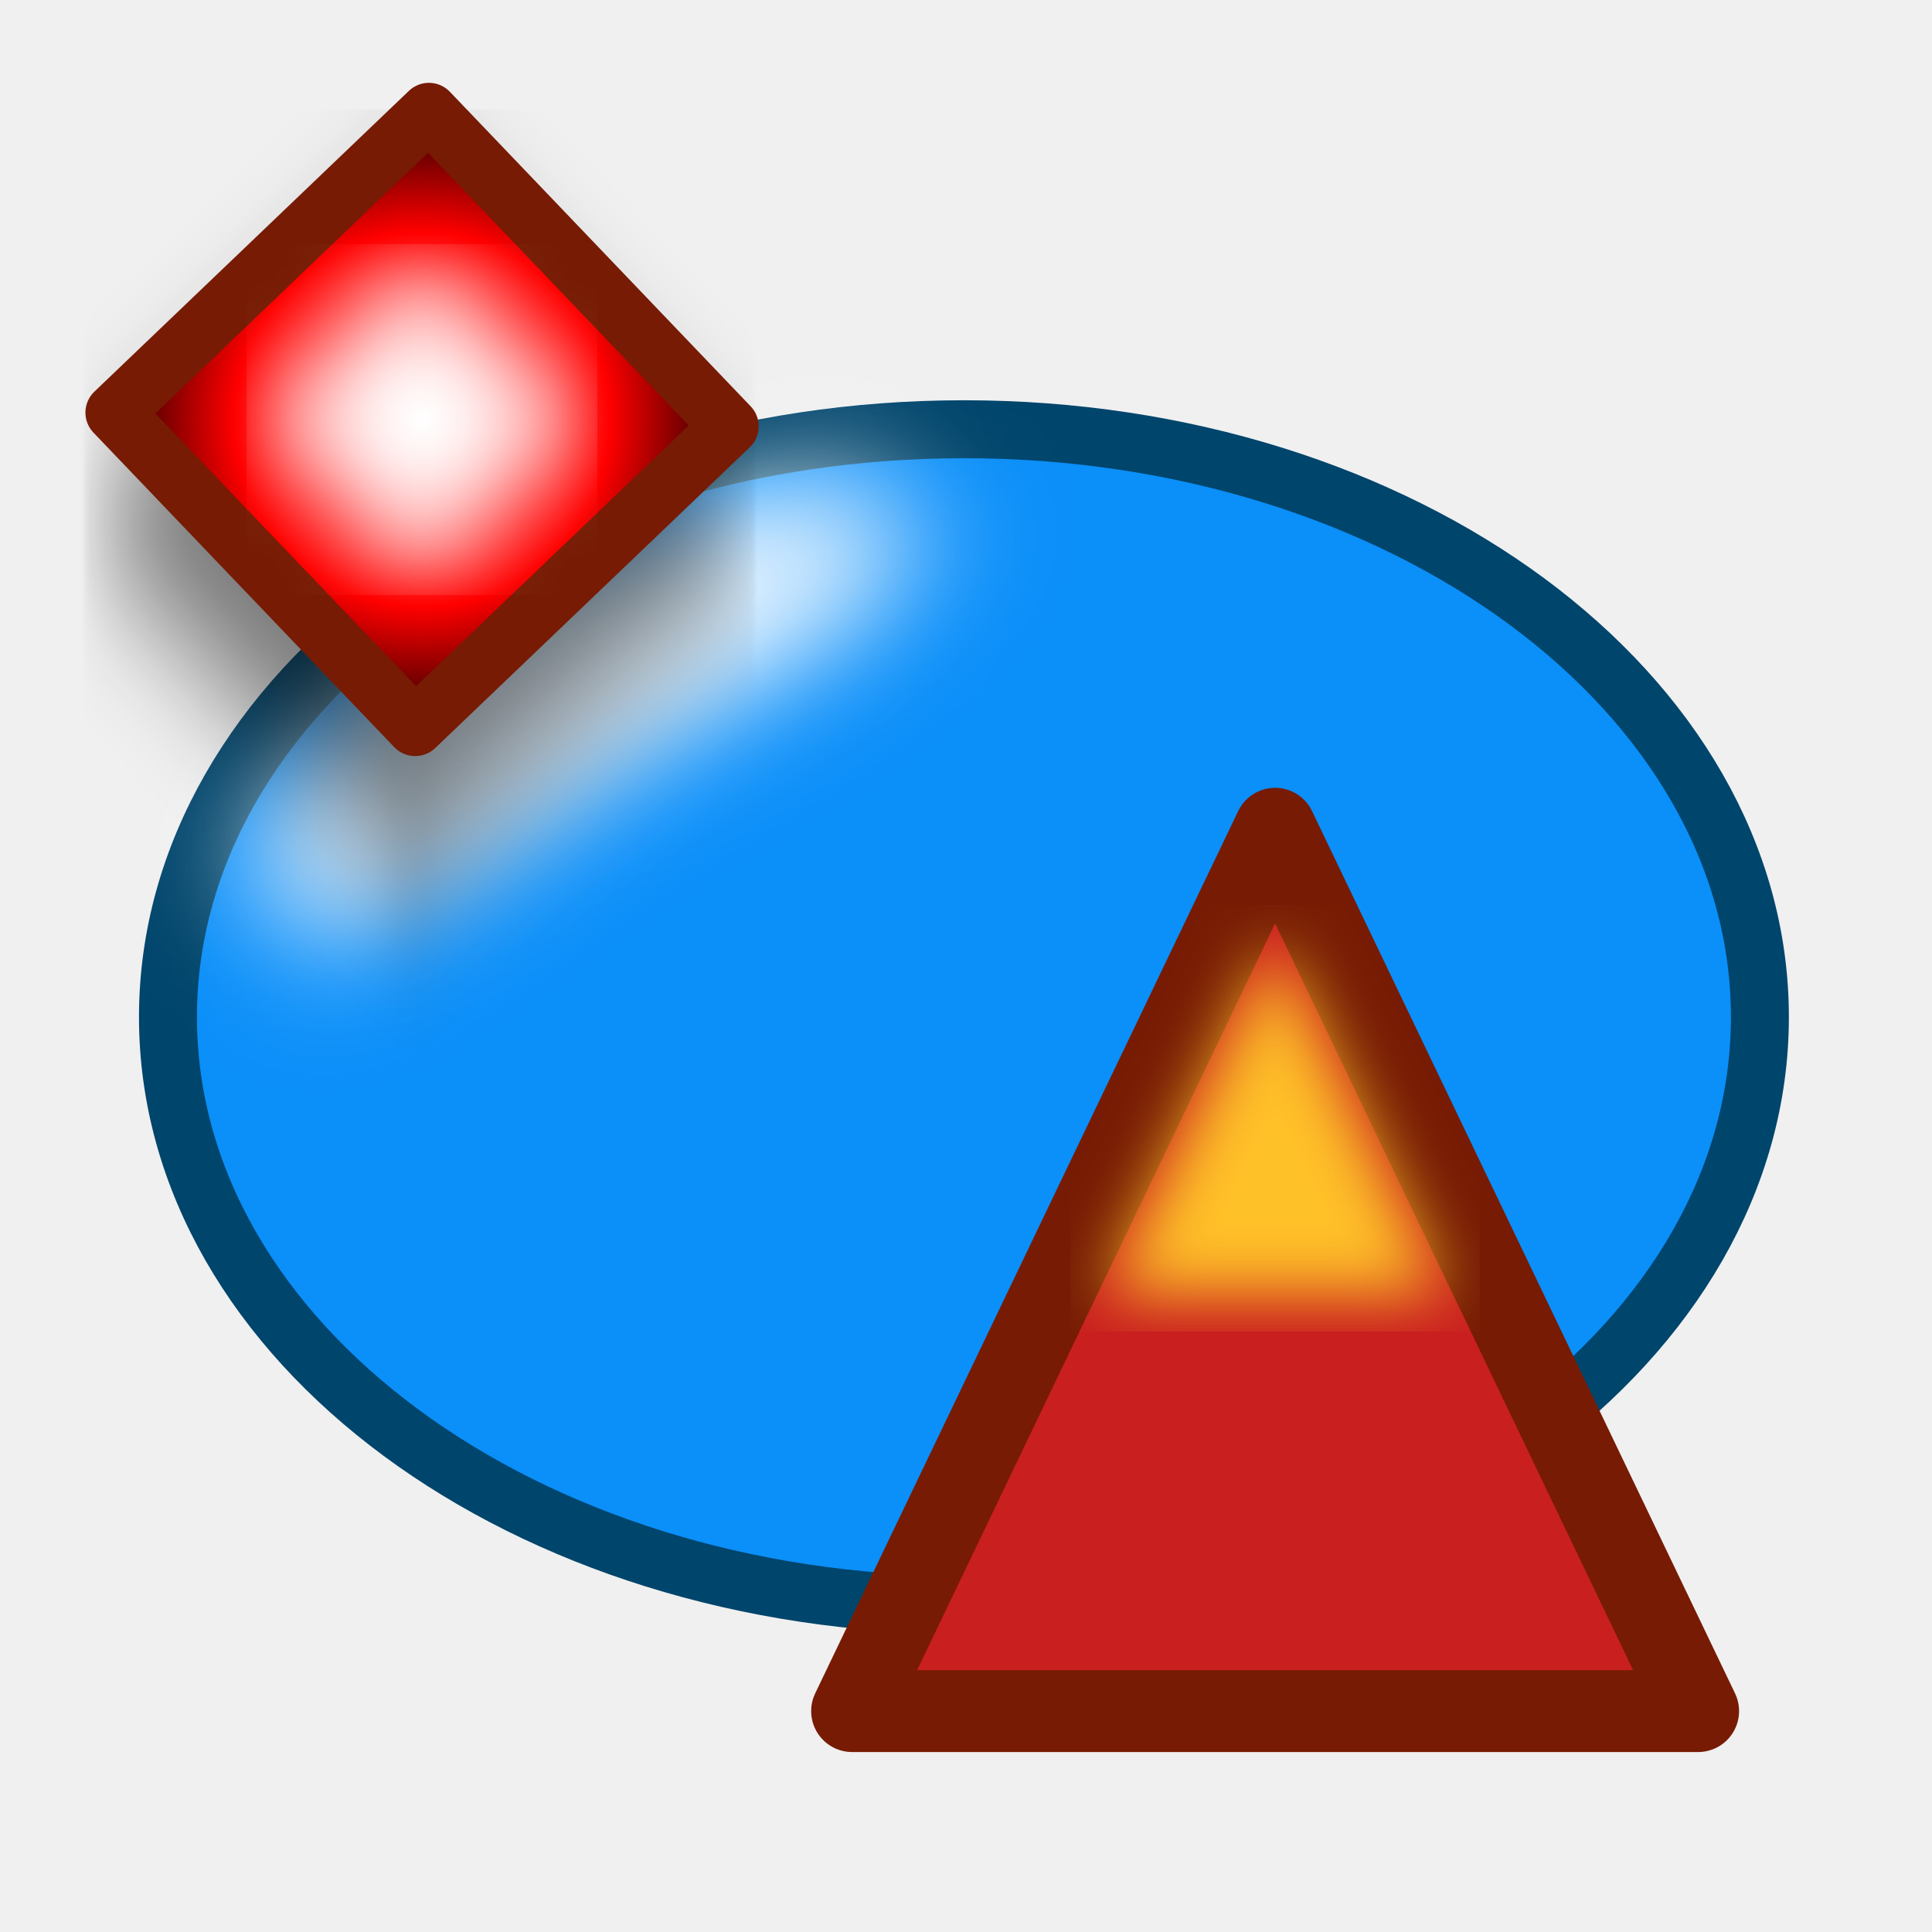
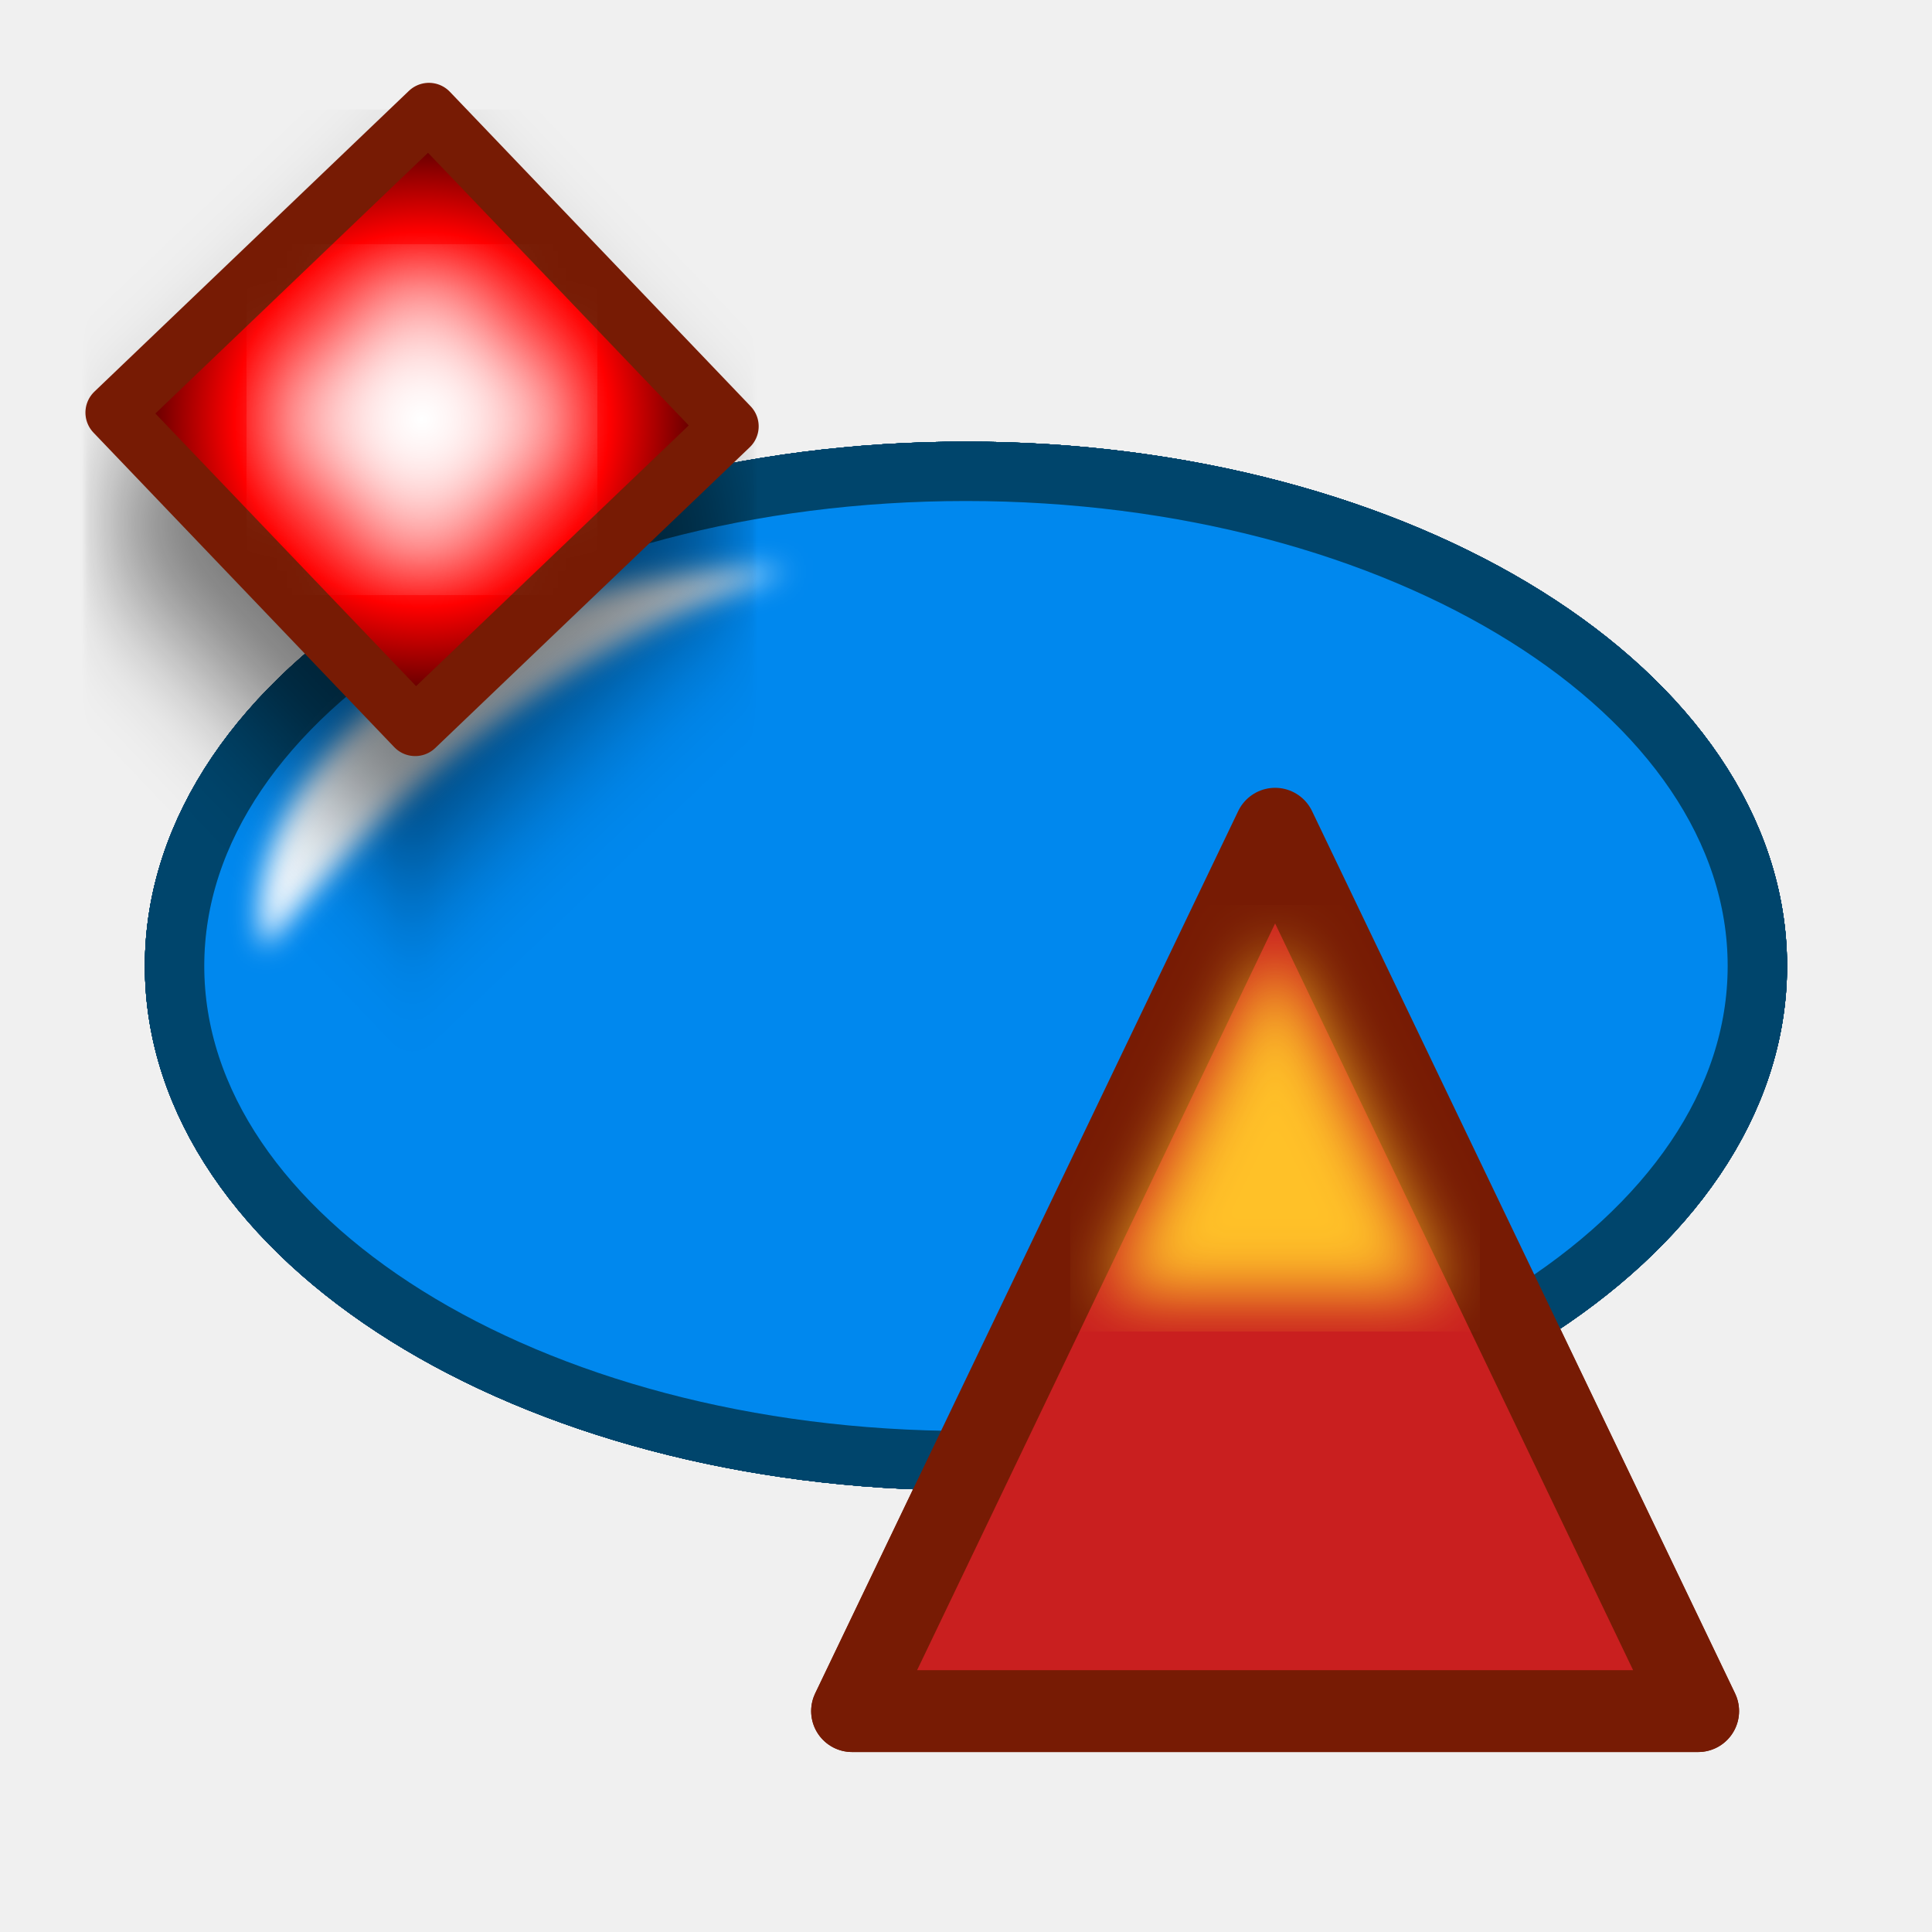
<svg xmlns="http://www.w3.org/2000/svg" height="100" viewBox="0 0 100 100" width="100">
-   <filter color-interpolation-filters="sRGB" id="a">
-     <feColorMatrix in="SourceGraphic" result="colormatrix" values="1 0 0 0 0 0 1 0 0 0 0 0 1 0 0 -0.212 -0.715 -0.072 1 0" />
-     <feComposite in="SourceGraphic" in2="colormatrix" k1="0" k2="1" k3="0" k4="0" operator="arithmetic" result="composite" />
-     <feGaussianBlur result="blur1" stdDeviation="5 .01" />
-     <feGaussianBlur in="composite" result="blur2" stdDeviation=".01 5" />
-     <feBlend in="blur2" in2="blur1" mode="darken" result="blend" />
+   <filter color-interpolation-filters="sRGB" height="1.173" id="a" width="1.123" x="-.062" y="-.087">
+     <feGaussianBlur stdDeviation=".182" />
  </filter>
-   <g transform="translate(0 -193.1399)">
-     <ellipse cx="49.893" cy="245.784" fill="#0b8ff9" rx="41.199" ry="30.427" stroke="#00456c" stroke-linejoin="round" stroke-width="3" />
-     <path d="m-83.976 208.449c0 2.865-13.213.858-19.058.858-5.845 0-18.668.897-18.668-1.968s10.298-6.005 16.143-6.005c5.845 0 21.583 4.251 21.583 7.116z" fill="#f6fbff" filter="url(#a)" transform="matrix(.8299576 -.5578265 .5578265 .8299576 0 0)" />
+   <g transform="matrix(3.870601 0 0 3.870601 -1.724677 -1045.516)">
+     <ellipse cx="13.363" cy="283.035" rx="10.583" ry="6.615" style="fill:#08e;fill-opacity:.941;stroke:#00456c;stroke-width:.794;stroke-linecap:square;stroke-linejoin:round" />
+     <path d="m11.018 277.74c-2.167.615-3.885 1.958-4.335 2.298-.646.487-1.536 1.361-2.71 2.758-.325-1.402.926-3.084 2.635-4.034 1.554-.864 2.97-1.035 4.41-1.022z" fill="#fff" filter="url(#a)" opacity=".94" />
  </g>
-   <filter color-interpolation-filters="sRGB" id="b">
-     <feGaussianBlur result="blur" stdDeviation="2 2" />
+   <filter color-interpolation-filters="sRGB" height="1.173" id="b" width="1.123" x="-.062" y="-.087">
+     <feGaussianBlur stdDeviation=".182" />
  </filter>
-   <radialGradient cx="178.044" cy="134.441" gradientTransform="matrix(.8333338 -.833333 .8333328 .8333337 -82.36006 170.777)" gradientUnits="userSpaceOnUse" id="c" r="13.515">
-     <stop offset="0" stop-color="#fff" />
-     <stop offset=".609" stop-color="#f00" />
-     <stop offset="1" stop-color="#210000" />
-   </radialGradient>
-   <filter color-interpolation-filters="sRGB" id="d">
-     <feFlood flood-opacity=".498" result="flood" />
-     <feComposite in="flood" in2="SourceGraphic" operator="in" result="composite1" />
-     <feGaussianBlur in="composite1" result="blur" stdDeviation="3" />
-     <feOffset dx="4" dy="4" result="offset" />
-     <feComposite in="SourceGraphic" in2="offset" operator="over" result="composite2" />
+   <g transform="matrix(3.870601 0 0 3.870601 -1.724677 -1045.516)">
+     <ellipse cx="13.363" cy="283.035" rx="10.583" ry="6.615" style="fill:#08e;fill-opacity:.941;stroke:#00456c;stroke-width:.794;stroke-linecap:square;stroke-linejoin:round" />
+     <path d="m11.018 277.74c-2.167.615-3.885 1.958-4.335 2.298-.646.487-1.536 1.361-2.71 2.758-.325-1.402.926-3.084 2.635-4.034 1.554-.864 2.97-1.035 4.41-1.022z" fill="#fff" filter="url(#b)" opacity=".94" />
+   </g>
+   <filter color-interpolation-filters="sRGB" height="1.173" id="c" width="1.123" x="-.062" y="-.087">
+     <feGaussianBlur stdDeviation=".182" />
  </filter>
-   <path d="m166.782 123.178h22.525v22.525h-22.525z" fill="url(#c)" filter="url(#d)" stroke="#771b04" stroke-linejoin="round" stroke-width="3" transform="matrix(.6911434 .7227176 -.7227176 .6911434 -4.04614 -199.8825)" />
-   <g fill="#fff" filter="url(#b)" transform="matrix(1.212121 0 0 1.212121 -9.366469 -246.7727)">
-     <path d="m24.379 215.263h2.74v12.473h-2.74z" />
-     <path d="m220.129-31.986h2.74v12.473h-2.74z" transform="rotate(90)" />
+   <g transform="matrix(3.870601 0 0 3.870601 -1.724677 -1045.516)">
+     <ellipse cx="13.363" cy="283.035" rx="10.583" ry="6.615" style="fill:#08e;fill-opacity:.941;stroke:#00456c;stroke-width:.794;stroke-linecap:square;stroke-linejoin:round" />
+     <path d="m11.018 277.74c-2.167.615-3.885 1.958-4.335 2.298-.646.487-1.536 1.361-2.71 2.758-.325-1.402.926-3.084 2.635-4.034 1.554-.864 2.97-1.035 4.41-1.022z" fill="#fff" filter="url(#c)" opacity=".94" />
+   </g>
+   <filter color-interpolation-filters="sRGB" height="1.173" id="d" width="1.123" x="-.062" y="-.087">
+     <feGaussianBlur stdDeviation=".182" />
+   </filter>
+   <g transform="matrix(3.870601 0 0 3.870601 -1.724677 -1045.516)">
+     <ellipse cx="13.363" cy="283.035" rx="10.583" ry="6.615" style="fill:#08e;fill-opacity:.941;stroke:#00456c;stroke-width:.794;stroke-linecap:square;stroke-linejoin:round" />
+     <path d="m11.018 277.74c-2.167.615-3.885 1.958-4.335 2.298-.646.487-1.536 1.361-2.71 2.758-.325-1.402.926-3.084 2.635-4.034 1.554-.864 2.97-1.035 4.41-1.022z" fill="#fff" filter="url(#d)" opacity=".94" />
  </g>
  <filter color-interpolation-filters="sRGB" id="e">
    <feGaussianBlur result="blur" stdDeviation="2 2" />
  </filter>
  <g transform="matrix(.8252592 0 0 .8252592 9.520161 -145.0404)">
    <path d="m68.439 227.73 26.531 55.34-53.063 0z" fill="#c91f1f" stroke="#771b04" stroke-linejoin="round" stroke-width="5.135" />
    <path d="m68.439 234.738 10.679 22.273-21.357 0z" fill="#ffc128" filter="url(#e)" />
  </g>
+   <filter color-interpolation-filters="sRGB" height="1.173" id="f" width="1.123" x="-.062" y="-.087">
+     <feGaussianBlur stdDeviation=".182" />
+   </filter>
+   <g transform="matrix(3.870601 0 0 3.870601 -1.724677 -1045.516)">
+     <ellipse cx="13.363" cy="283.035" rx="10.583" ry="6.615" style="fill:#08e;fill-opacity:.941;stroke:#00456c;stroke-width:.794;stroke-linecap:square;stroke-linejoin:round" />
+     <path d="m11.018 277.74c-2.167.615-3.885 1.958-4.335 2.298-.646.487-1.536 1.361-2.71 2.758-.325-1.402.926-3.084 2.635-4.034 1.554-.864 2.97-1.035 4.41-1.022z" fill="#fff" filter="url(#f)" opacity=".94" />
+   </g>
+   <filter color-interpolation-filters="sRGB" height="1.173" id="g" width="1.123" x="-.062" y="-.087">
+     <feGaussianBlur stdDeviation=".182" />
+   </filter>
+   <g transform="matrix(3.870601 0 0 3.870601 -1.724677 -1045.516)">
+     <ellipse cx="13.363" cy="283.035" rx="10.583" ry="6.615" style="fill:#08e;fill-opacity:.941;stroke:#00456c;stroke-width:.794;stroke-linecap:square;stroke-linejoin:round" />
+     <path d="m11.018 277.74c-2.167.615-3.885 1.958-4.335 2.298-.646.487-1.536 1.361-2.71 2.758-.325-1.402.926-3.084 2.635-4.034 1.554-.864 2.97-1.035 4.41-1.022z" fill="#fff" filter="url(#g)" opacity=".94" />
+   </g>
+   <filter color-interpolation-filters="sRGB" height="1.173" id="h" width="1.123" x="-.062" y="-.087">
+     <feGaussianBlur stdDeviation=".182" />
+   </filter>
+   <g transform="matrix(3.870601 0 0 3.870601 -1.724677 -1045.516)">
+     <ellipse cx="13.363" cy="283.035" rx="10.583" ry="6.615" style="fill:#08e;fill-opacity:.941;stroke:#00456c;stroke-width:.794;stroke-linecap:square;stroke-linejoin:round" />
+     <path d="m11.018 277.74c-2.167.615-3.885 1.958-4.335 2.298-.646.487-1.536 1.361-2.71 2.758-.325-1.402.926-3.084 2.635-4.034 1.554-.864 2.97-1.035 4.41-1.022z" fill="#fff" filter="url(#h)" opacity=".94" />
+   </g>
+   <filter color-interpolation-filters="sRGB" height="1.173" id="i" width="1.123" x="-.062" y="-.087">
+     <feGaussianBlur stdDeviation=".182" />
+   </filter>
+   <g transform="matrix(3.870601 0 0 3.870601 -1.724677 -1045.516)">
+     <ellipse cx="13.363" cy="283.035" rx="10.583" ry="6.615" style="fill:#08e;fill-opacity:.941;stroke:#00456c;stroke-width:.794;stroke-linecap:square;stroke-linejoin:round" />
+     <path d="m11.018 277.74c-2.167.615-3.885 1.958-4.335 2.298-.646.487-1.536 1.361-2.71 2.758-.325-1.402.926-3.084 2.635-4.034 1.554-.864 2.97-1.035 4.41-1.022z" fill="#fff" filter="url(#i)" opacity=".94" />
+   </g>
+   <filter color-interpolation-filters="sRGB" id="j">
+     <feGaussianBlur result="blur" stdDeviation="2 2" />
+   </filter>
+   <g transform="matrix(.8252592 0 0 .8252592 9.520161 -145.0404)">
+     <path d="m68.439 227.73 26.531 55.34-53.063 0z" fill="#c91f1f" stroke="#771b04" stroke-linejoin="round" stroke-width="5.135" />
+     <path d="m68.439 234.738 10.679 22.273-21.357 0z" fill="#ffc128" filter="url(#j)" />
+   </g>
+   <filter color-interpolation-filters="sRGB" id="k">
+     <feGaussianBlur result="blur" stdDeviation="2 2" />
+   </filter>
+   <radialGradient cx="178.044" cy="134.441" gradientTransform="matrix(.8333338 -.833333 .8333328 .8333337 -82.36006 170.777)" gradientUnits="userSpaceOnUse" id="l" r="13.515">
+     <stop offset="0" stop-color="#fff" />
+     <stop offset=".609" stop-color="#f00" />
+     <stop offset="1" stop-color="#210000" />
+   </radialGradient>
+   <filter color-interpolation-filters="sRGB" id="m">
+     <feFlood flood-opacity=".498" result="flood" />
+     <feComposite in="flood" in2="SourceGraphic" operator="in" result="composite1" />
+     <feGaussianBlur in="composite1" result="blur" stdDeviation="3" />
+     <feOffset dx="4" dy="4" result="offset" />
+     <feComposite in="SourceGraphic" in2="offset" operator="over" result="composite2" />
+   </filter>
+   <path d="m166.782 123.178h22.525v22.525h-22.525z" fill="url(#l)" filter="url(#m)" stroke="#771b04" stroke-linejoin="round" stroke-width="3" transform="matrix(.6911434 .7227176 -.7227176 .6911434 -4.04614 -199.8825)" />
+   <g fill="#fff" filter="url(#k)" transform="matrix(1.212121 0 0 1.212121 -9.366469 -246.7727)">
+     <path d="m24.379 215.263h2.74v12.473h-2.74z" />
+     <path d="m220.129-31.986h2.74v12.473h-2.74z" transform="rotate(90)" />
+   </g>
</svg>
